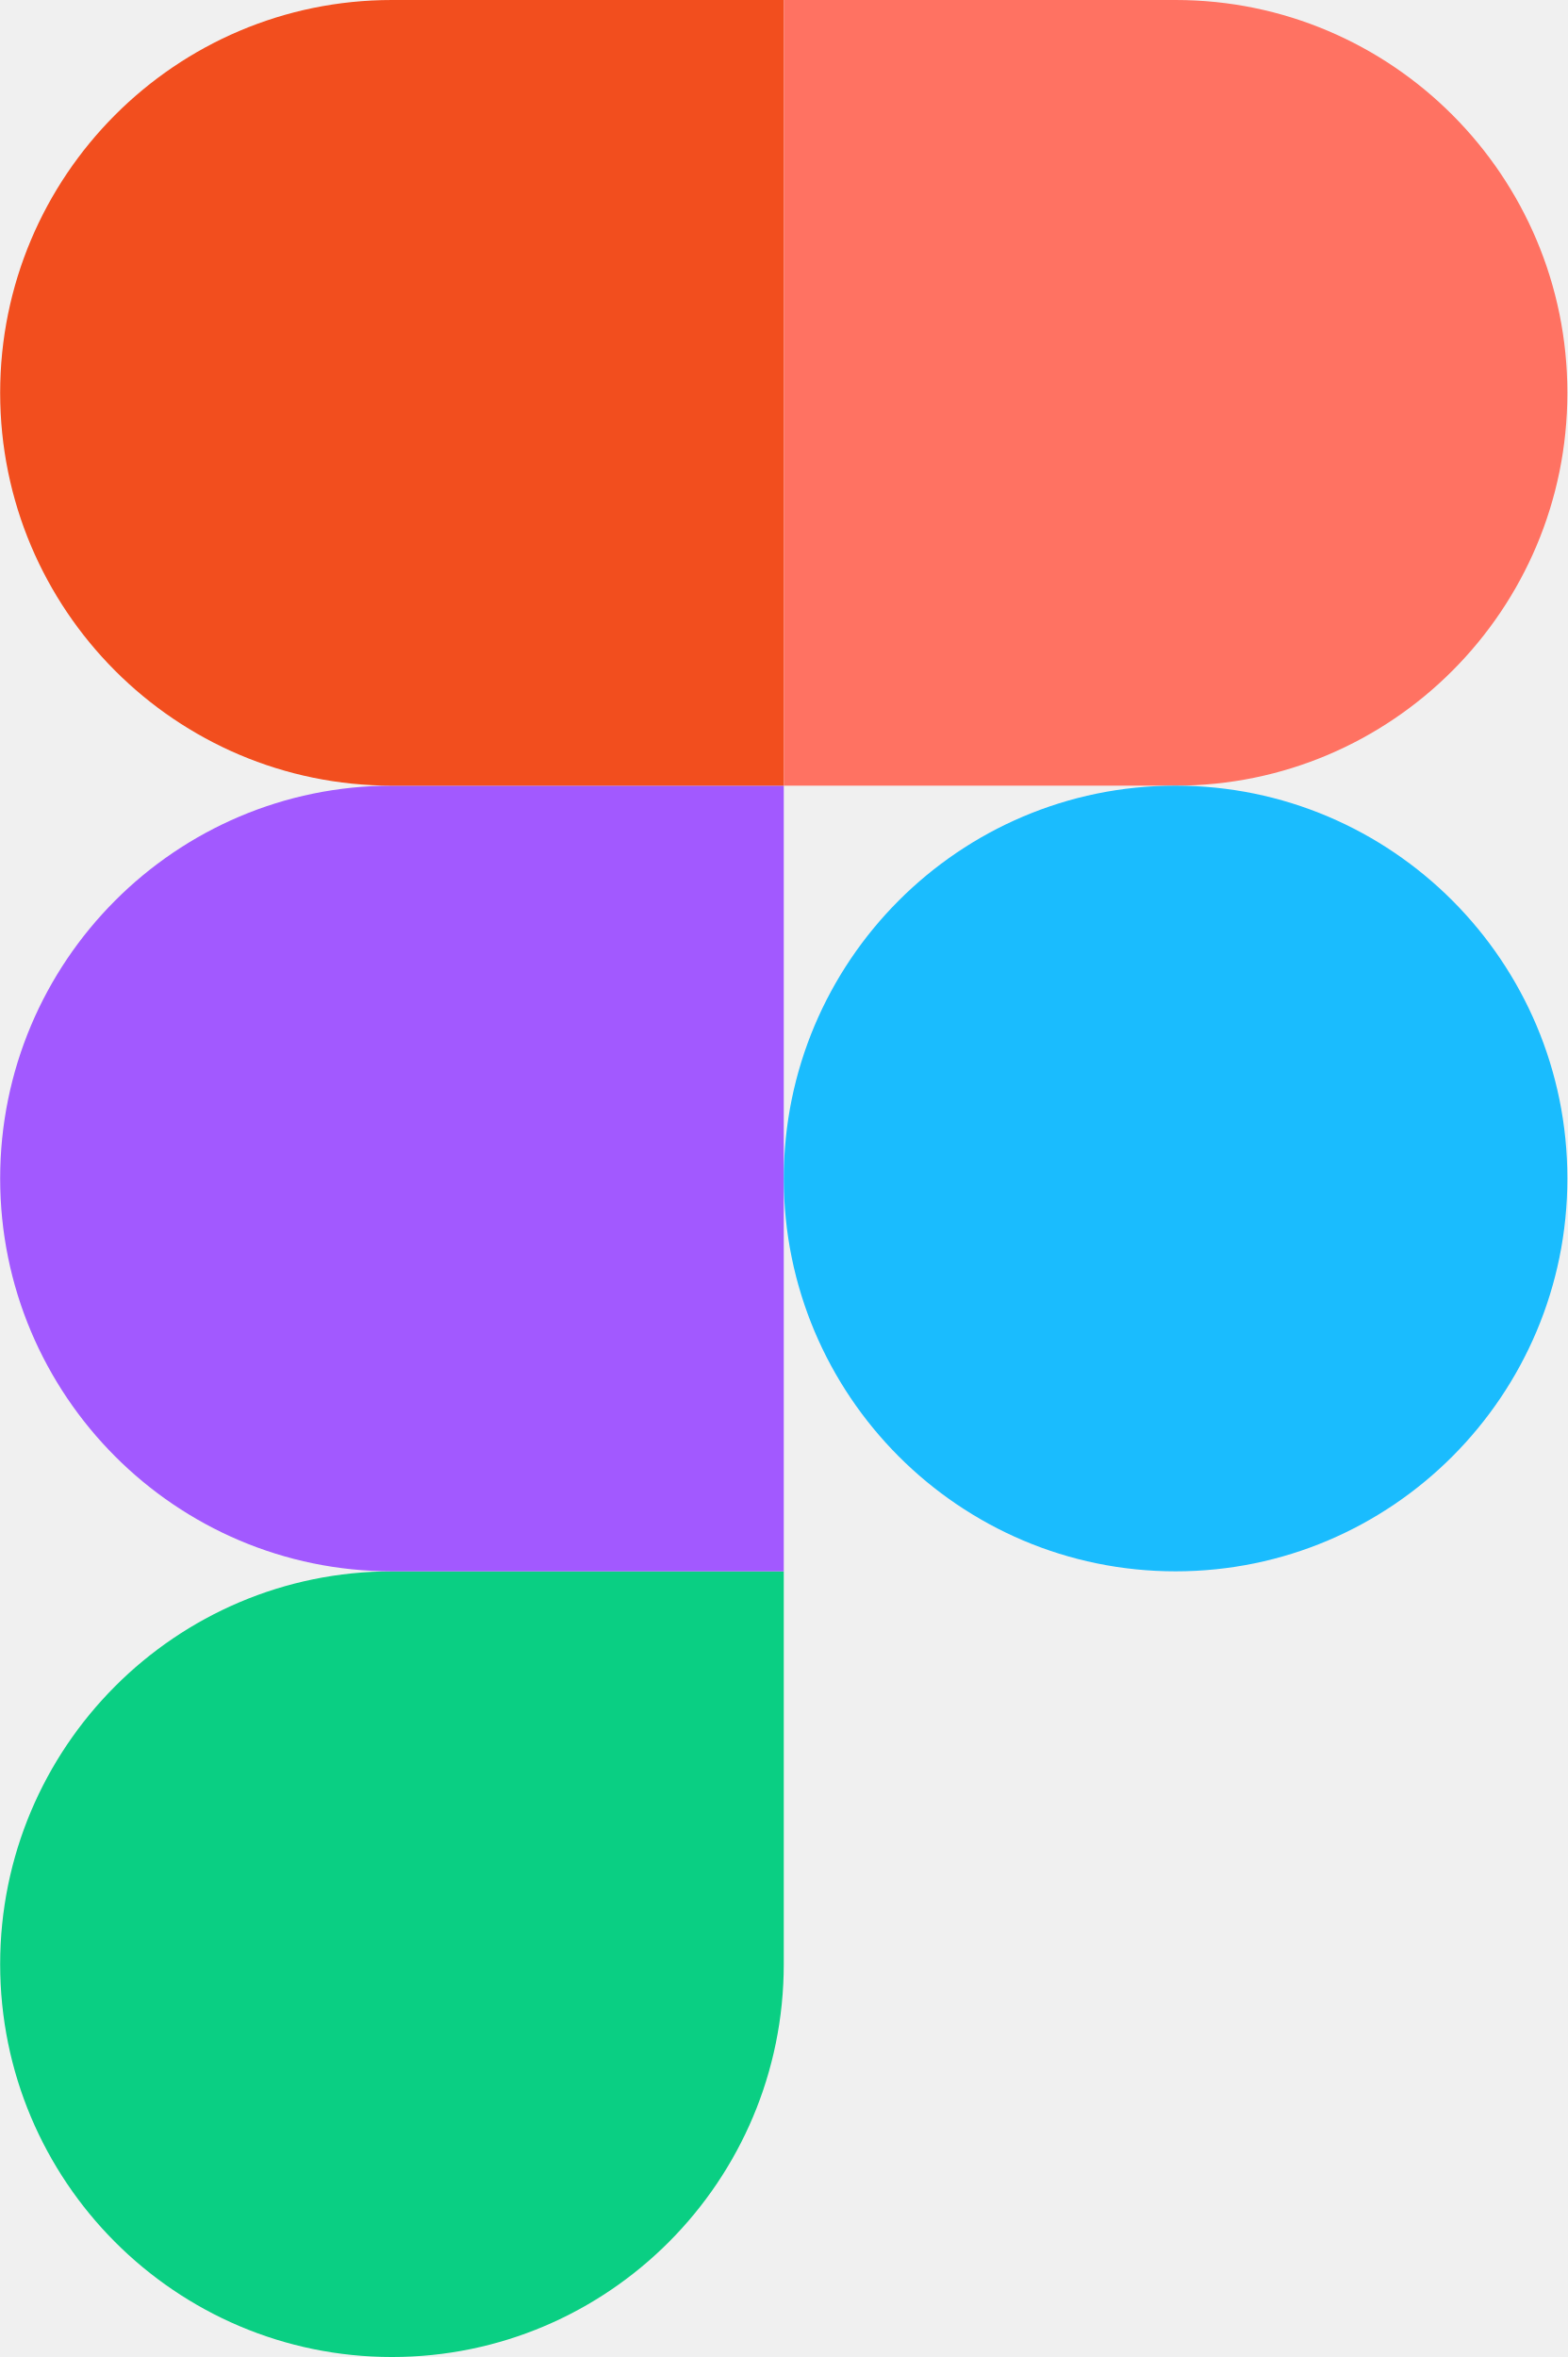
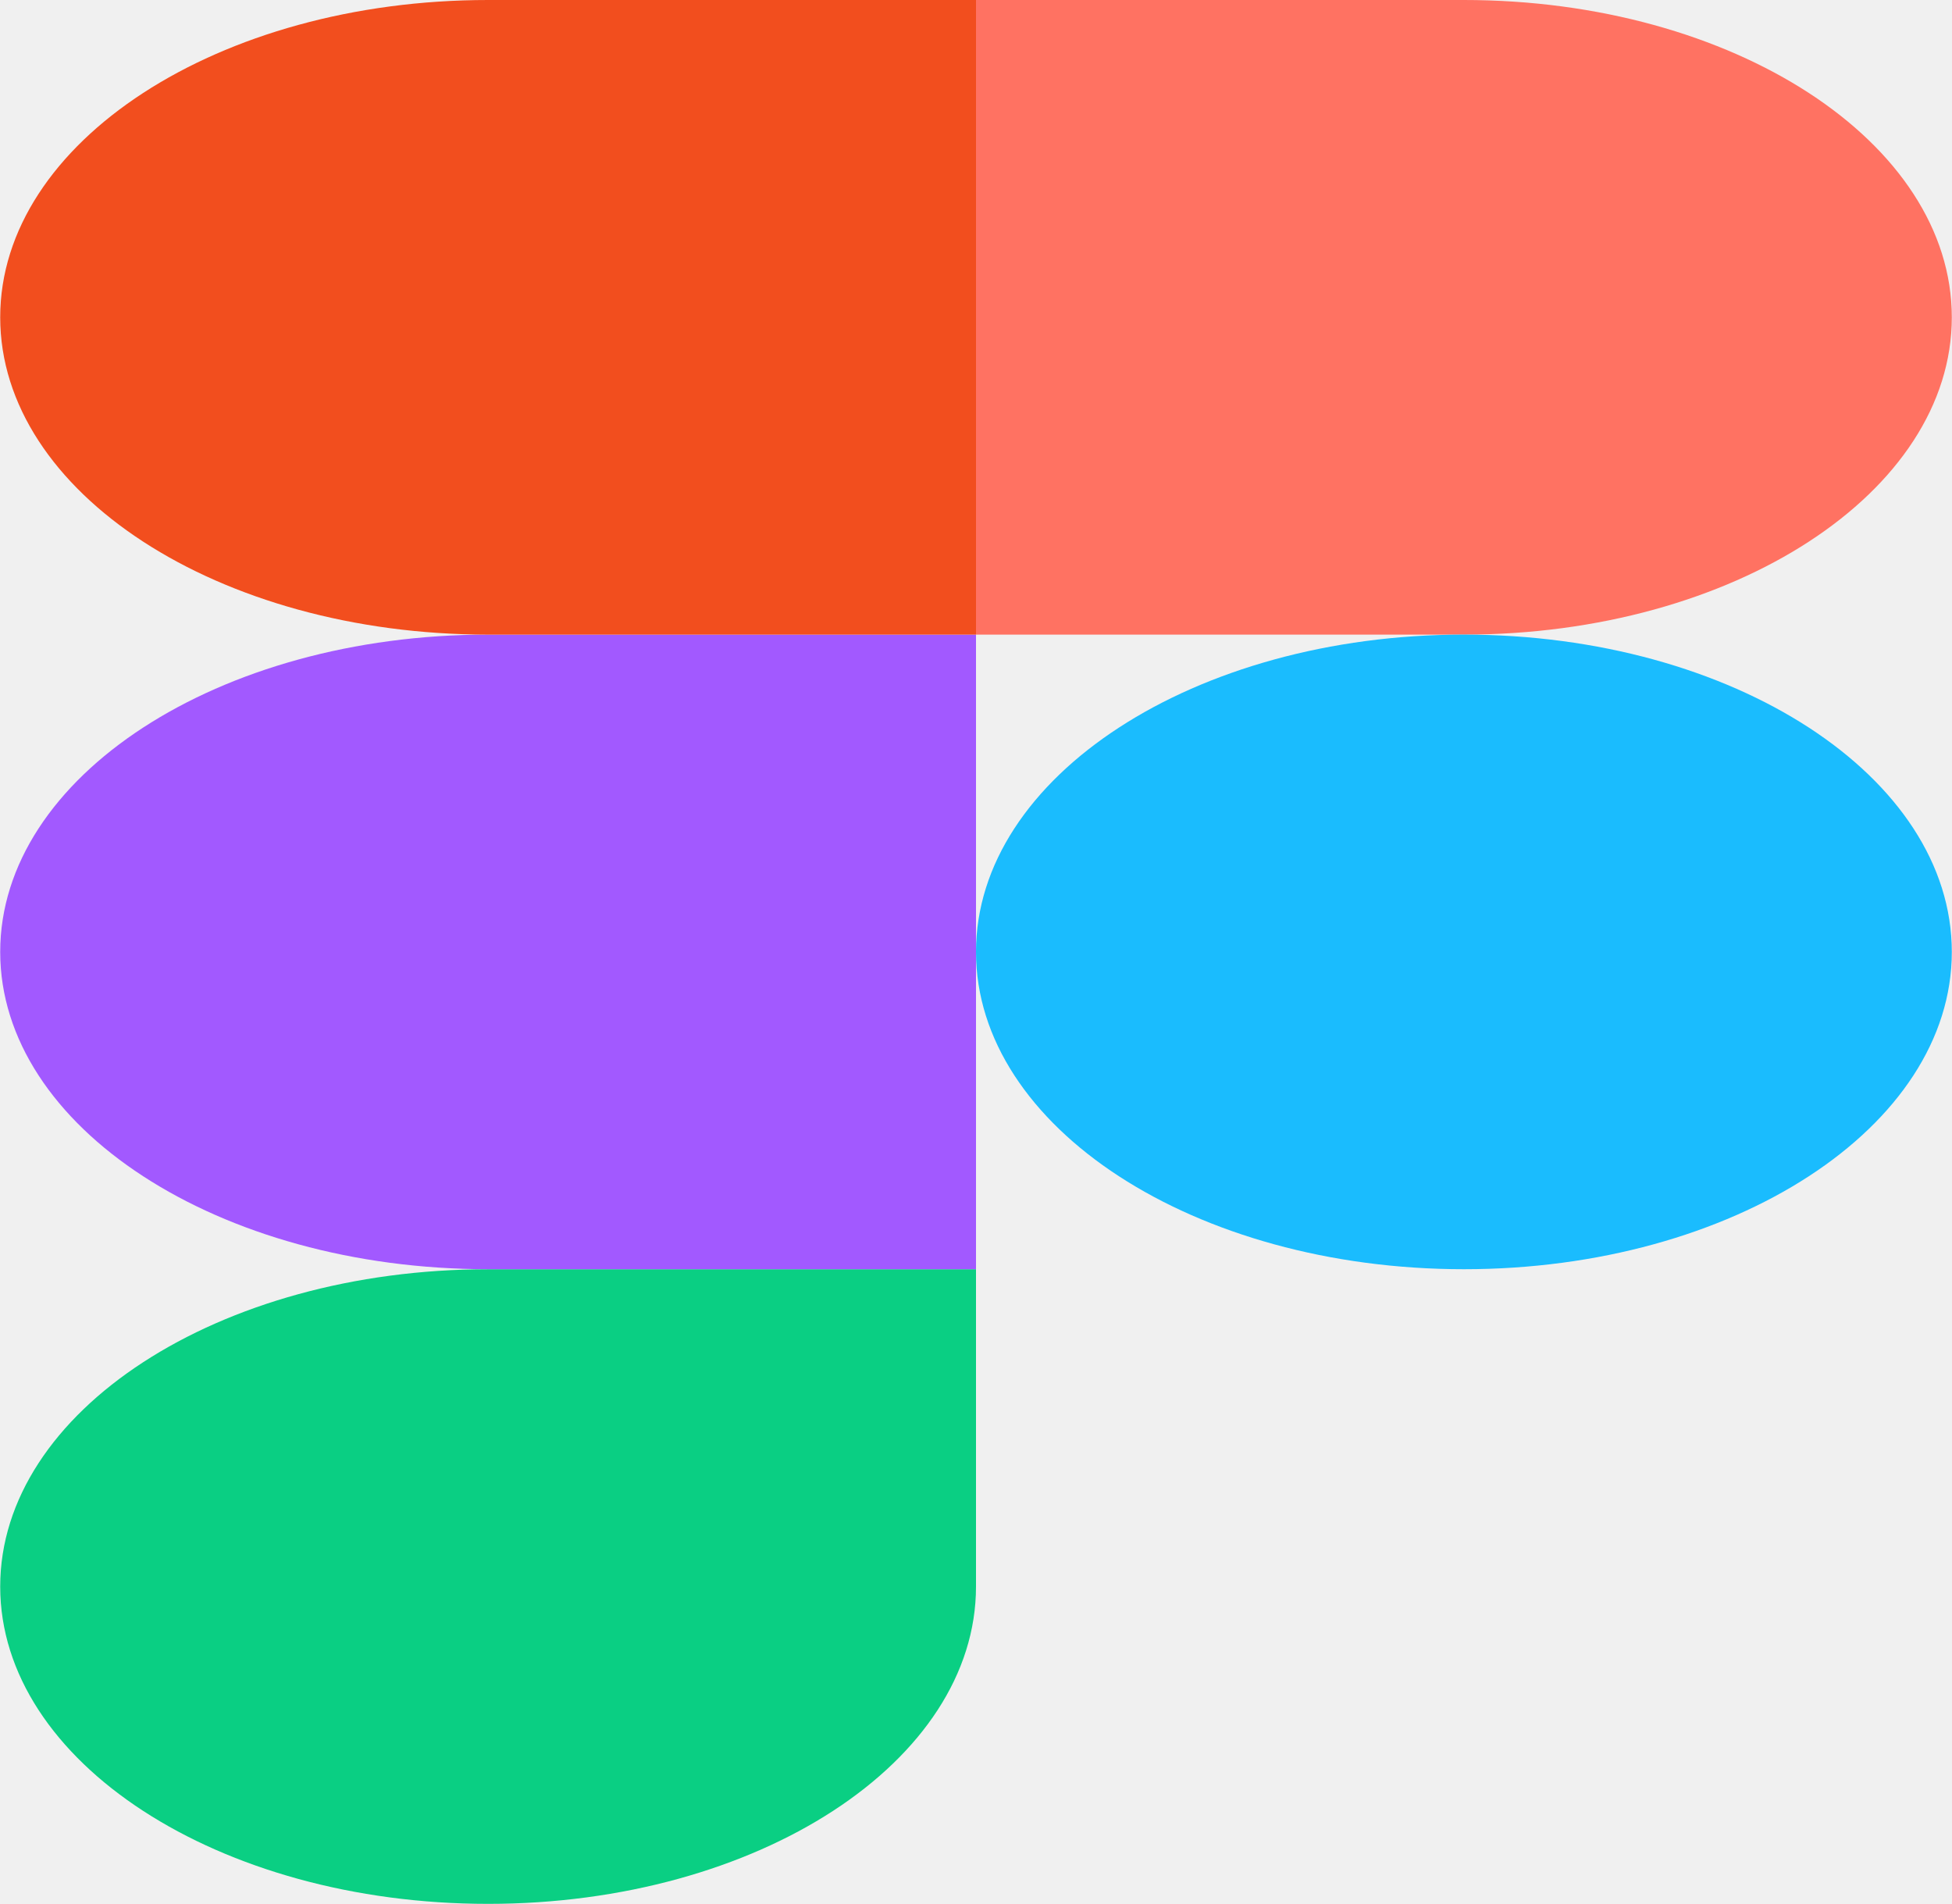
- <svg xmlns="http://www.w3.org/2000/svg" width="133" height="200" viewBox="0 0 133 200" fill="none">
-   <path d="M33.257 200.001C51.607 200.001 66.5 185.067 66.5 166.667V133.334H33.257C14.906 133.334 0.013 148.267 0.013 166.667C0.013 185.067 14.906 200.001 33.257 200.001Z" fill="#0ACF83" />
-   <path d="M0.013 99.999C0.013 81.599 14.906 66.666 33.257 66.666H66.5V133.333H33.257C14.906 133.333 0.013 118.399 0.013 99.999Z" fill="#A259FF" />
-   <path d="M0.013 33.333C0.013 14.933 14.906 0 33.257 0H66.5V66.667H33.257C14.906 66.667 0.013 51.733 0.013 33.333Z" fill="#F24E1E" />
-   <path d="M66.5 0H99.743C118.094 0 132.987 14.933 132.987 33.333C132.987 51.733 118.094 66.667 99.743 66.667H66.5V0Z" fill="#FF7262" />
-   <path d="M132.987 99.999C132.987 118.399 118.094 133.333 99.743 133.333C81.393 133.333 66.5 118.399 66.5 99.999C66.5 81.599 81.393 66.666 99.743 66.666C118.094 66.666 132.987 81.599 132.987 99.999Z" fill="#1ABCFE" />
+ <svg xmlns="http://www.w3.org/2000/svg" width="201" height="196" viewBox="0 0 201 196" fill="none">
+   <g clip-path="url(#clip0)">
+     <path d="M50.261 196.001C77.993 196.001 100.5 181.367 100.5 163.335V130.668H50.261C22.528 130.668 0.021 145.303 0.021 163.335C0.021 181.367 22.528 196.001 50.261 196.001Z" fill="#0ACF83" />
+     <path d="M0.021 97.999C0.021 79.967 22.528 65.332 50.261 65.332H100.5V130.665H50.261C22.528 130.665 0.021 116.031 0.021 97.999Z" fill="#A259FF" />
+     <path d="M0.021 32.667C0.021 14.635 22.528 0 50.261 0H100.5V65.333H50.261C22.528 65.333 0.021 50.699 0.021 32.667Z" fill="#F24E1E" />
+     <path d="M100.5 0H150.74C178.472 0 200.98 14.635 200.98 32.667C200.98 50.699 178.472 65.333 150.74 65.333H100.5V0Z" fill="#FF7262" />
+     <path d="M200.98 97.999C200.98 116.031 178.472 130.665 150.74 130.665C123.007 130.665 100.5 116.031 100.5 97.999C100.5 79.967 123.007 65.332 150.74 65.332C178.472 65.332 200.98 79.967 200.98 97.999Z" fill="#1ABCFE" />
+   </g>
+   <defs>
+     <clipPath id="clip0">
+       <rect width="201" height="196" fill="white" />
+     </clipPath>
+   </defs>
</svg>
